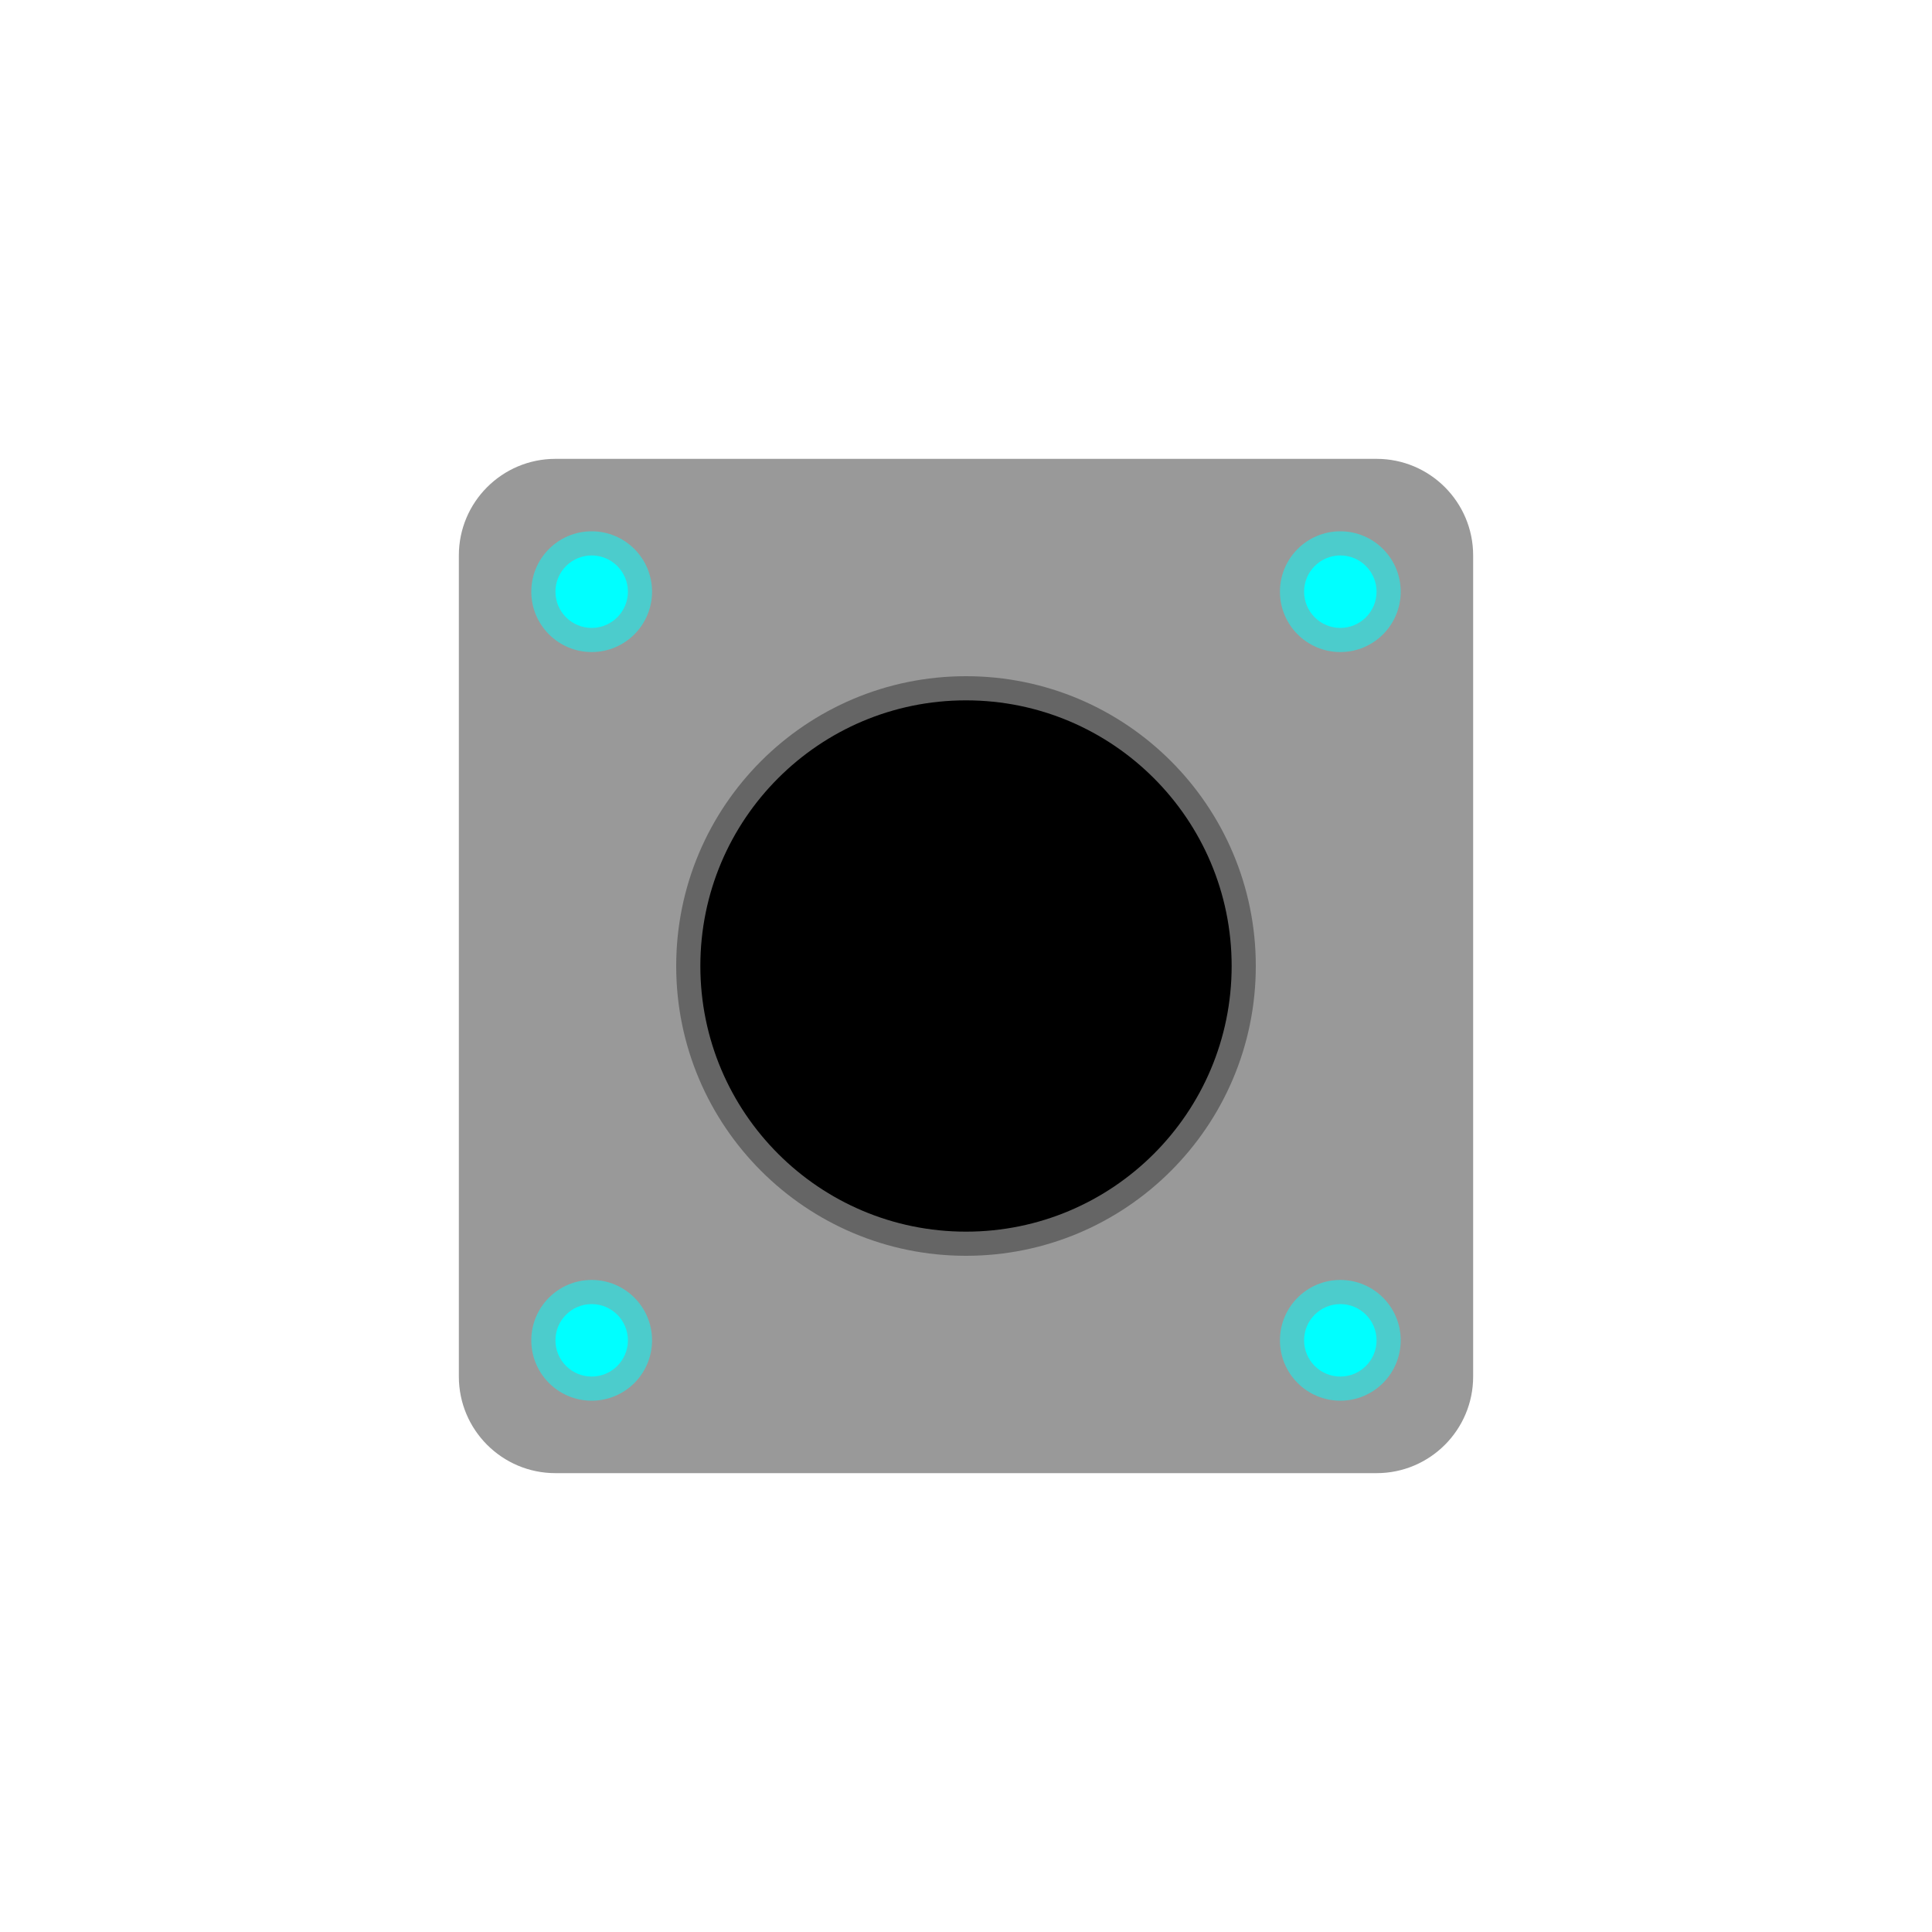
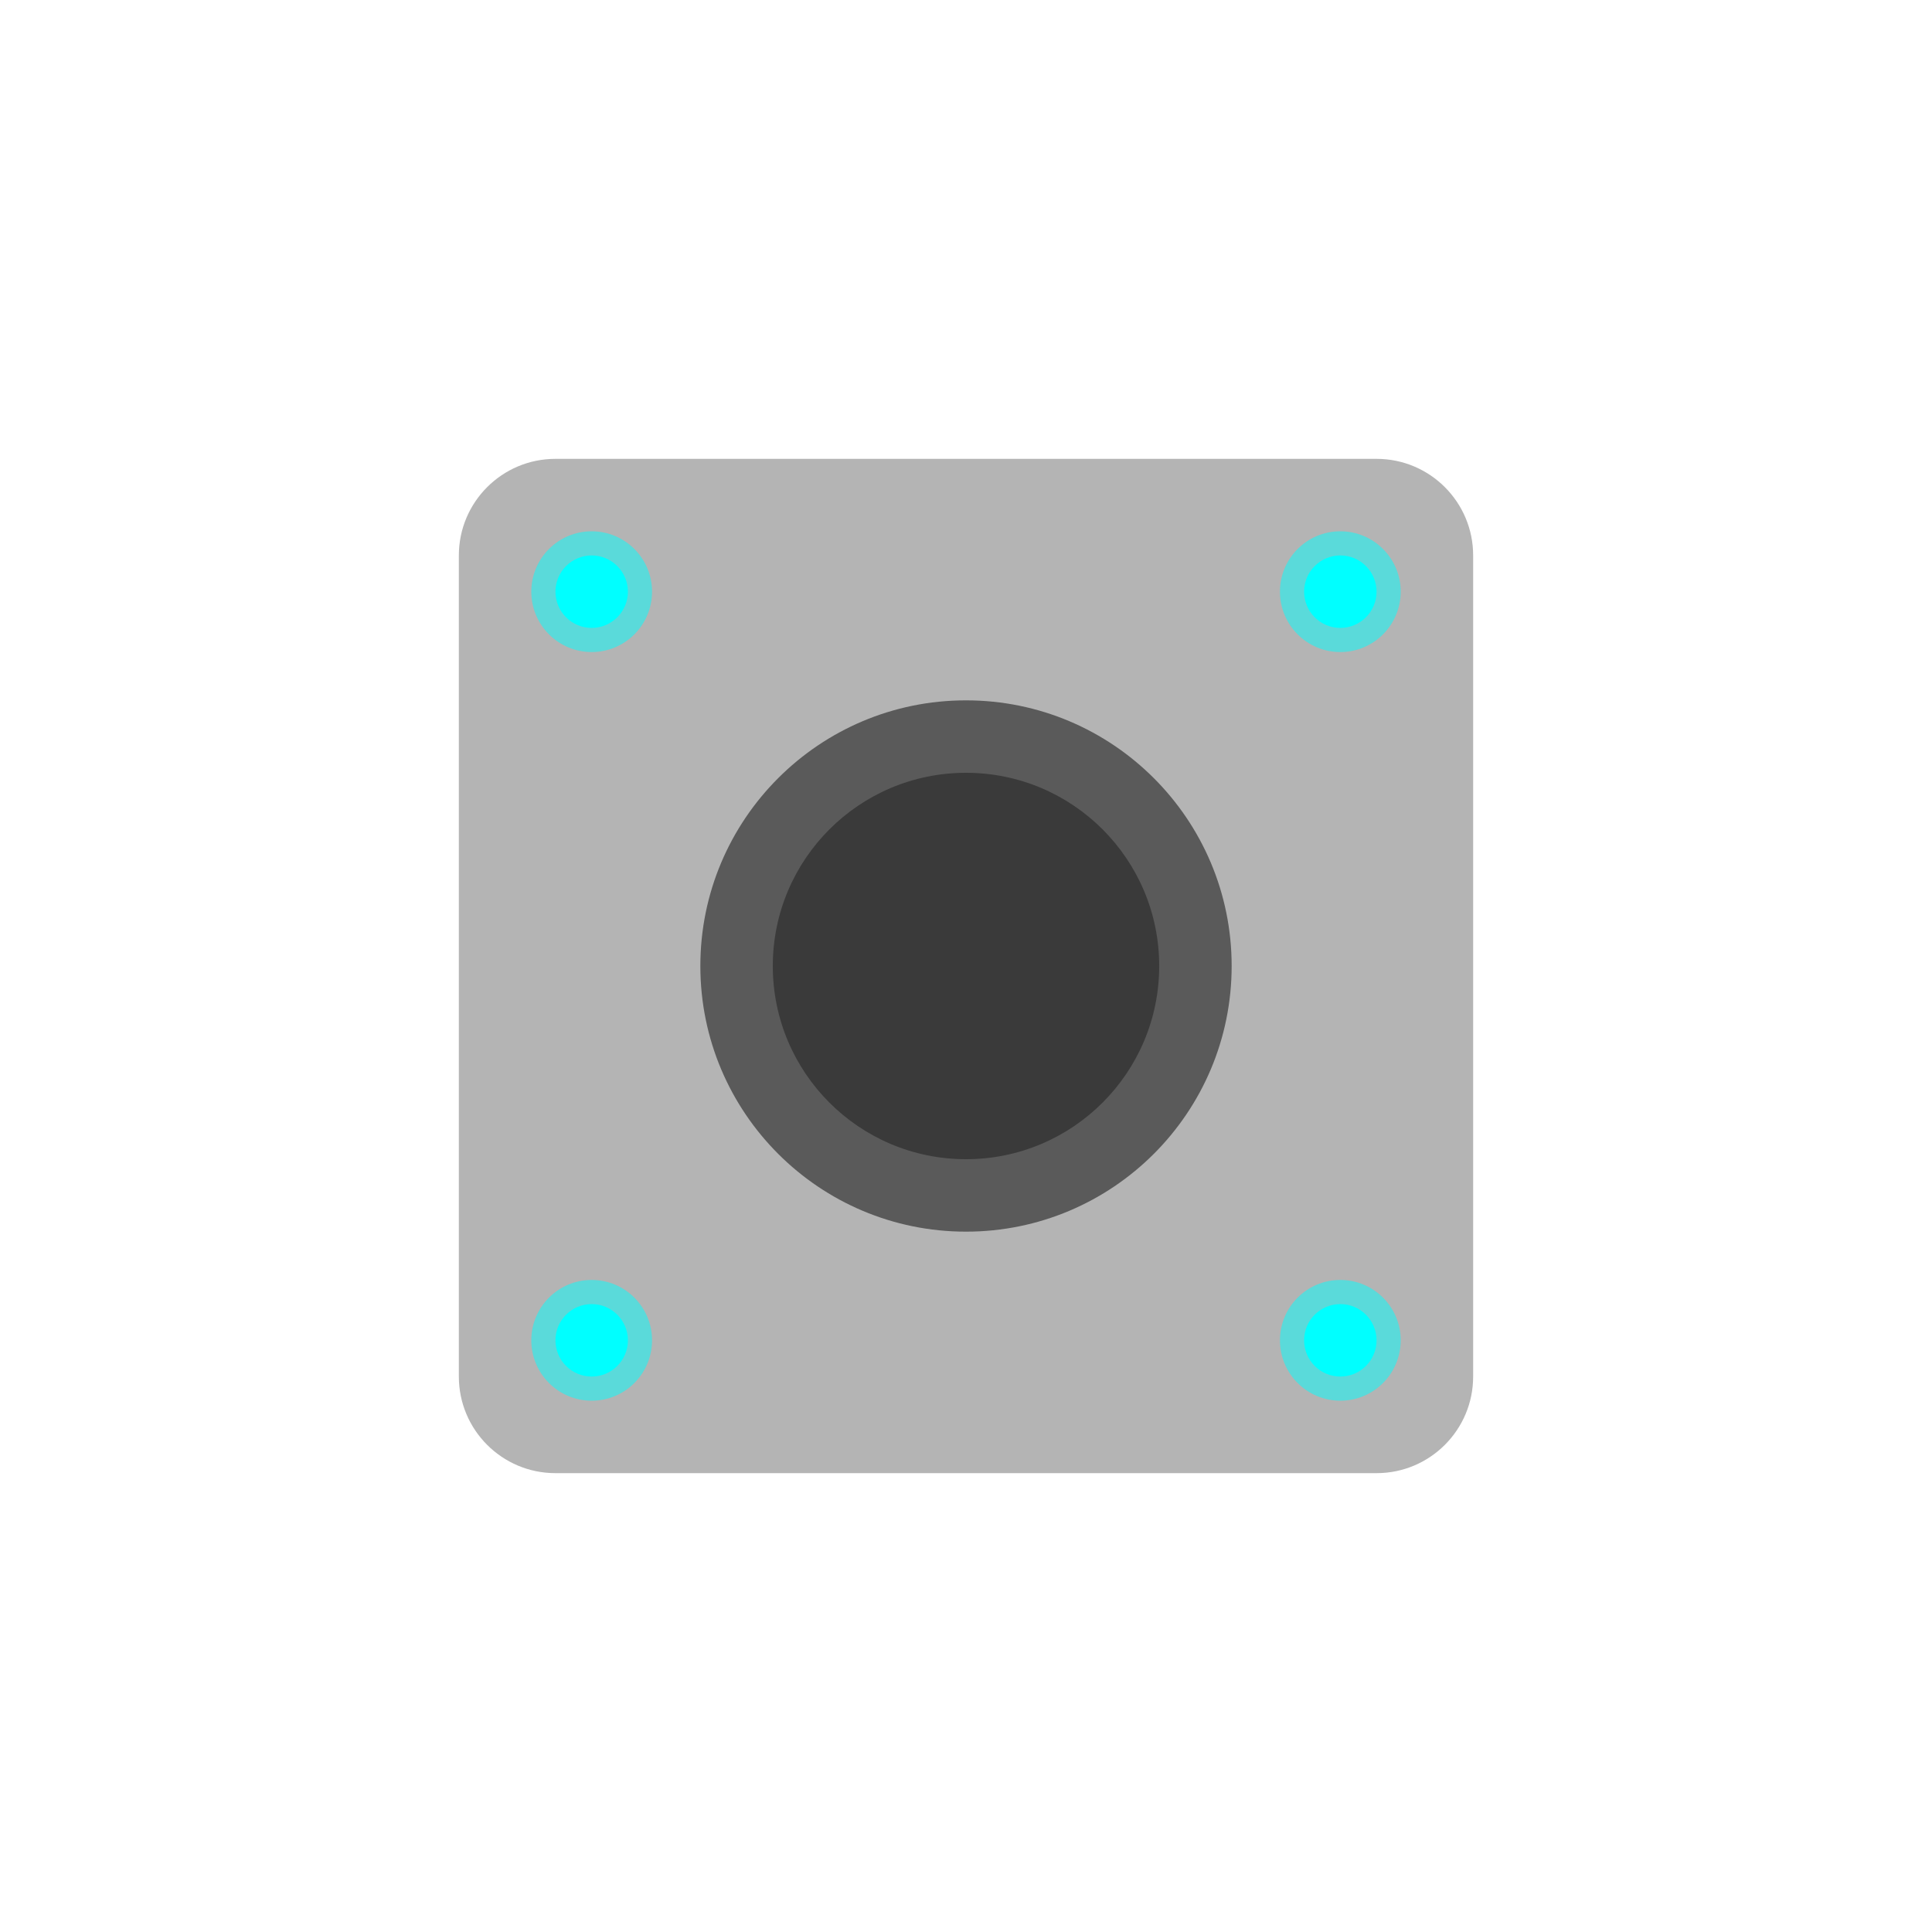
- <svg xmlns="http://www.w3.org/2000/svg" width="80mm" height="80mm" viewBox="0 0 80 80" version="1.1" id="horozontal-sides">
+ <svg xmlns="http://www.w3.org/2000/svg" version="1.1" width="80mm" height="80mm" viewBox="0 0 80 80" id="horizontal-sides">
  <defs id="defs">
    <rect id="motor_base_ref" rx="4" ry="4" width="42" height="42" style="fill:rgb(0,0,0);opacity:0.4;" />
-     <circle id="motor_base_hole_24mm_ref" style="fill:#333333;fill-opacity:0.5" cx="0" cy="0" r="12" />
-     <circle id="motor_base_hole_22mm_ref" style="fill:#000000;fill-opacity:1;" cx="0" cy="0" r="11" />
-     <circle id="motor_screw_3.0mm_ref" style="fill:#00ffff;fill-opacity:1;" cx="0" cy="0" r="1.5" />
+     <circle id="motor_base_hole_16mm_ref" style="fill:#333333;fill-opacity:0.8" cx="0" cy="0" r="8" />
+     <circle id="motor_base_hole_22mm_ref" style="fill:#000000;fill-opacity:0.5" cx="0" cy="0" r="11" />
+     <circle id="motor_screw_3.0mm_ref" style="fill:#00ffff;fill-opacity:1.0;" cx="0" cy="0" r="1.5" />
    <circle id="motor_screw_pocket_5.0mm_ref" style="fill:#00ffff;fill-opacity:0.5;" cx="0" cy="0" r="2.5" />
  </defs>
  <g id="layer" transform="translate(19,19)">
-     <use href="#motor_base_ref" id="motor_base" />
+     <rect id="motor_base" rx="4" ry="4" width="42" height="42" style="fill:rgb(180,180,180)" />
  </g>
  <g id="layer_screws_and_holes" transform="translate(40,40)">
-     <use href="#motor_base_hole_24mm_ref" id="motor_base_hole_24mm" />
    <use href="#motor_base_hole_22mm_ref" id="motor_base_hole_22mm" />
+     <use href="#motor_base_hole_16mm_ref" id="motor_base_hole_16mm" />
    <use href="#motor_screw_3.0mm_ref" transform="translate(15.5 15.5 )" id="motor_screw_3.0mm_NW" />
    <use href="#motor_screw_3.0mm_ref" transform="translate(15.5 -15.5 )" id="motor_screw_3.0mm_NE" />
    <use href="#motor_screw_3.0mm_ref" transform="translate(-15.5 -15.5 )" id="motor_screw_3.0mm_SW" />
    <use href="#motor_screw_3.0mm_ref" transform="translate(-15.5 15.5 )" id="motor_screw_3.0mm_SE" />
    <use href="#motor_screw_pocket_5.0mm_ref" transform="translate(15.5  15.5 )" id="motor_screw_pocket_5.0mm_NW" />
    <use href="#motor_screw_pocket_5.0mm_ref" transform="translate(15.5 -15.5 )" id="motor_screw_pocket_5.0mm_NE" />
    <use href="#motor_screw_pocket_5.0mm_ref" transform="translate(-15.5 -15.5)" id="motor_screw_pocket_5.0mm_SW" />
    <use href="#motor_screw_pocket_5.0mm_ref" transform="translate(-15.5 15.5 )" id="motor_screw_pocket_5.0mm_SE" />
  </g>
</svg>
